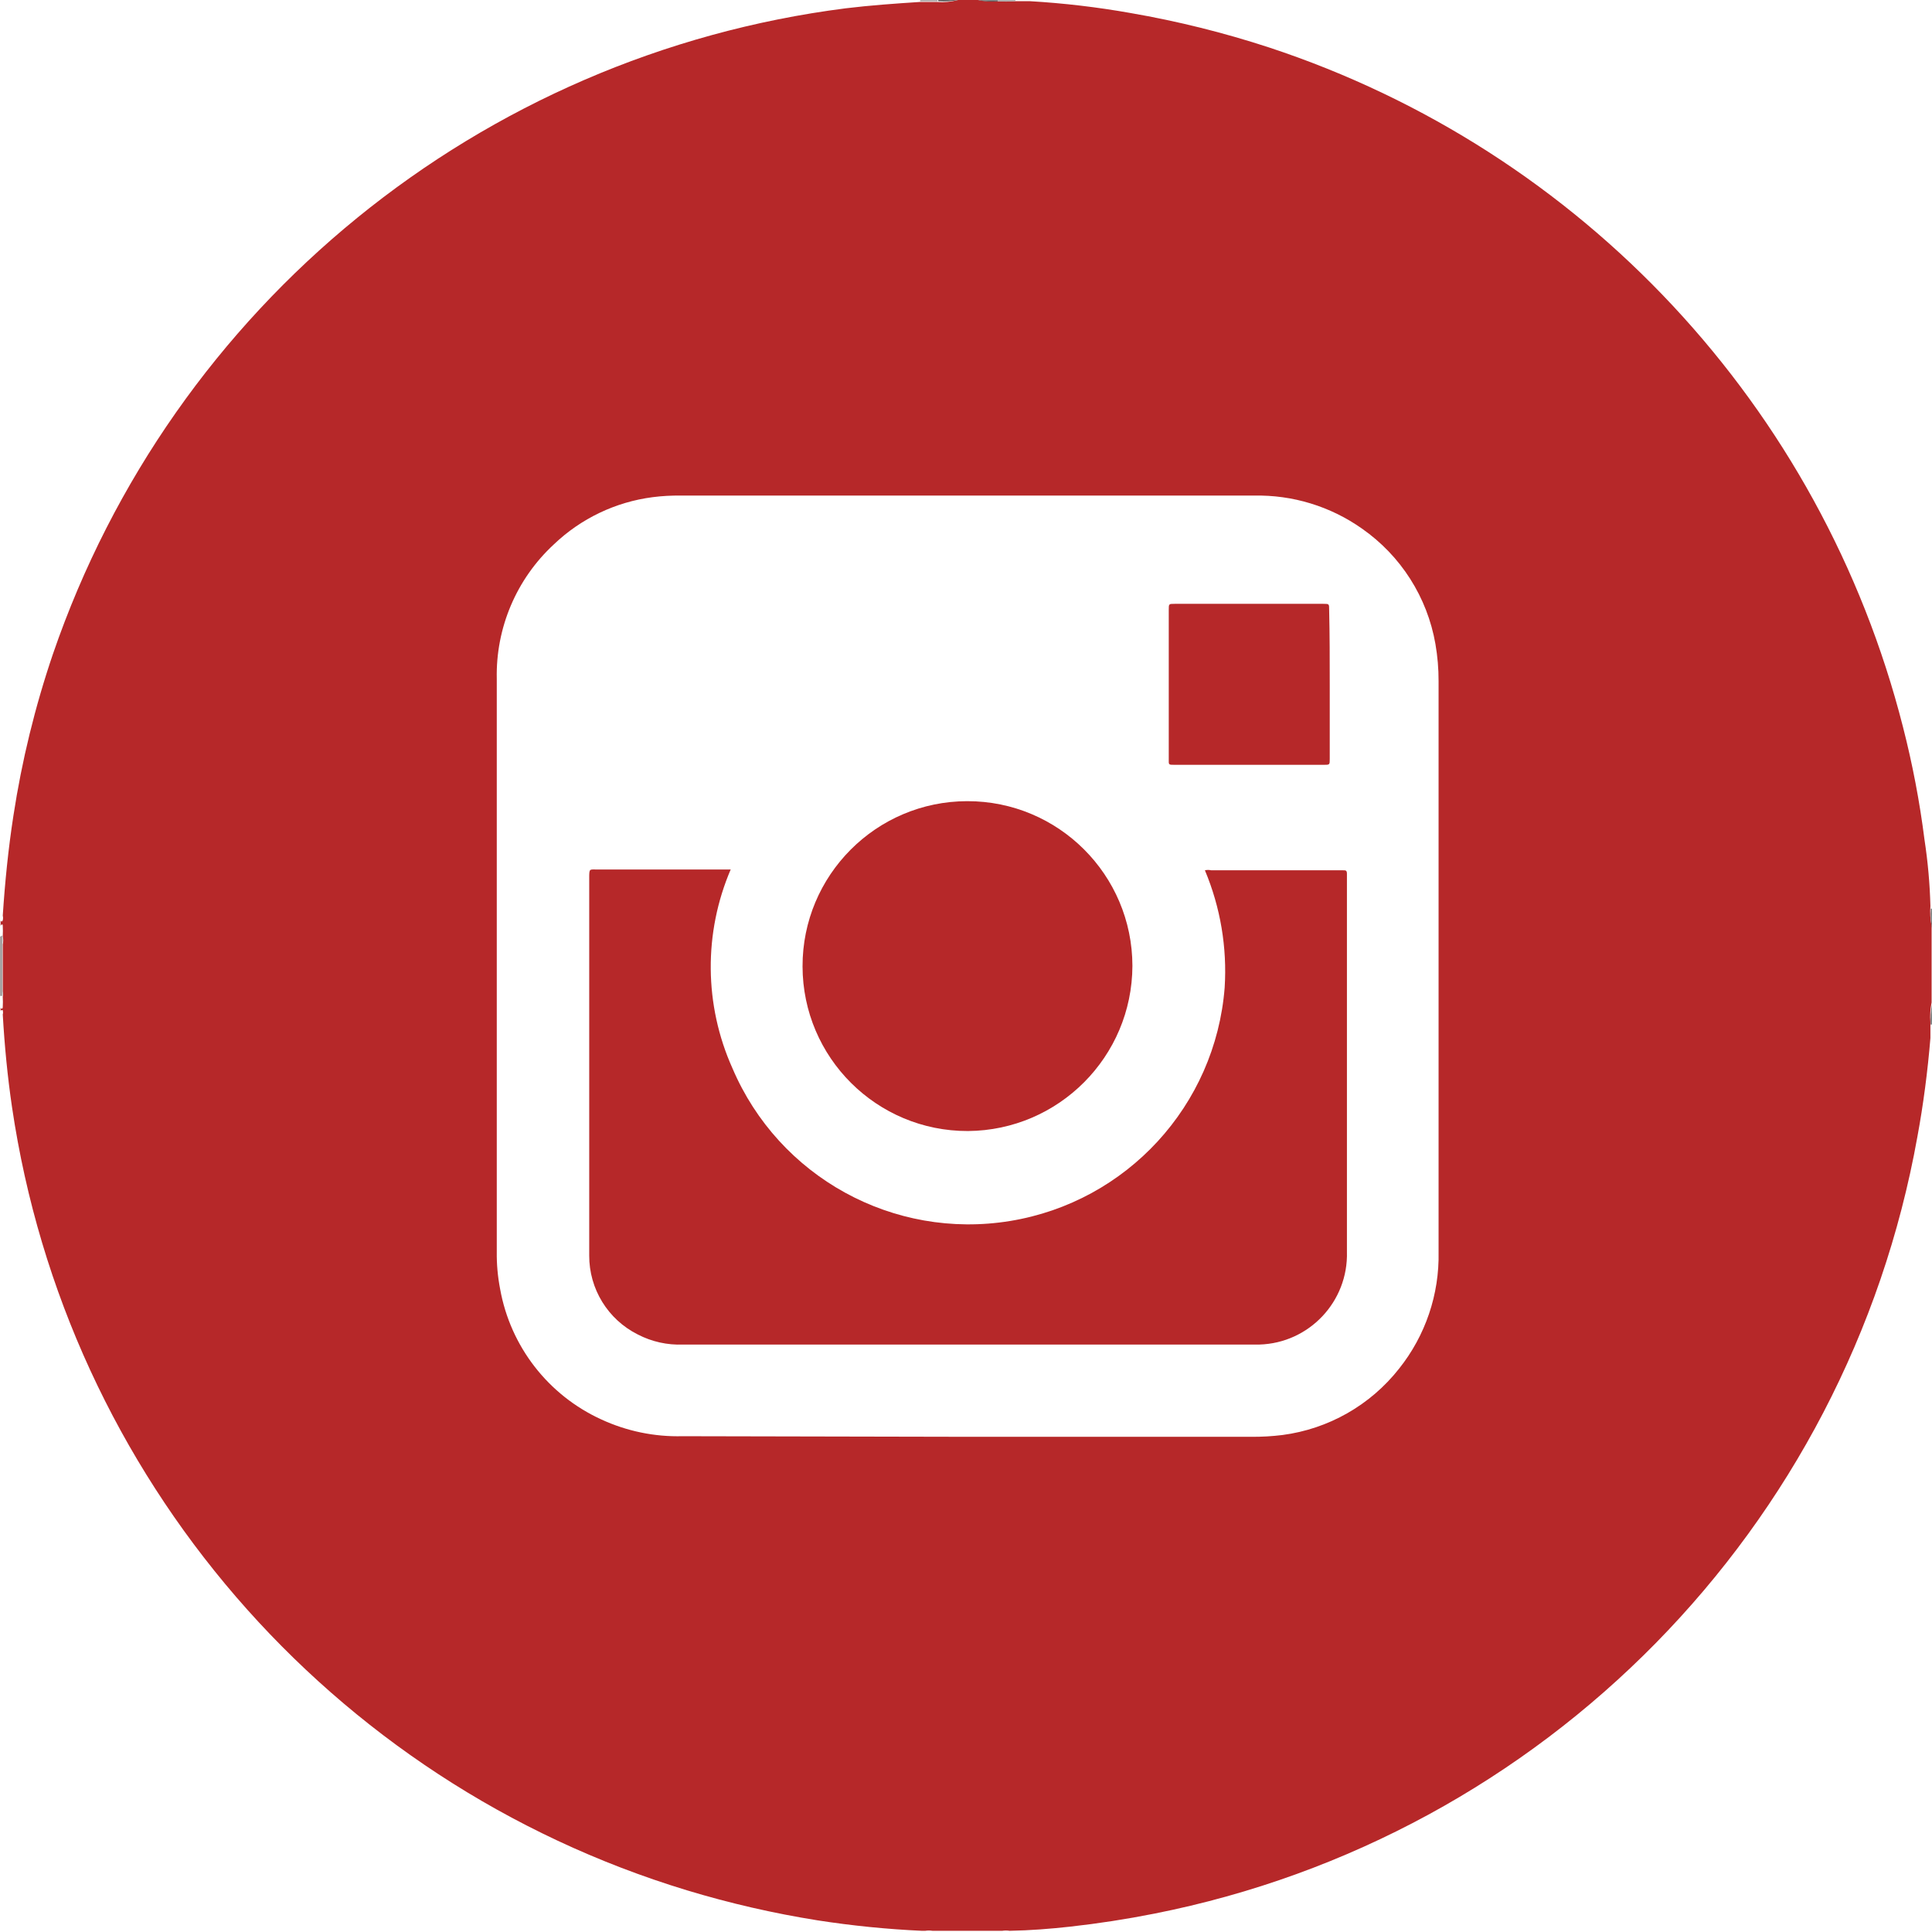
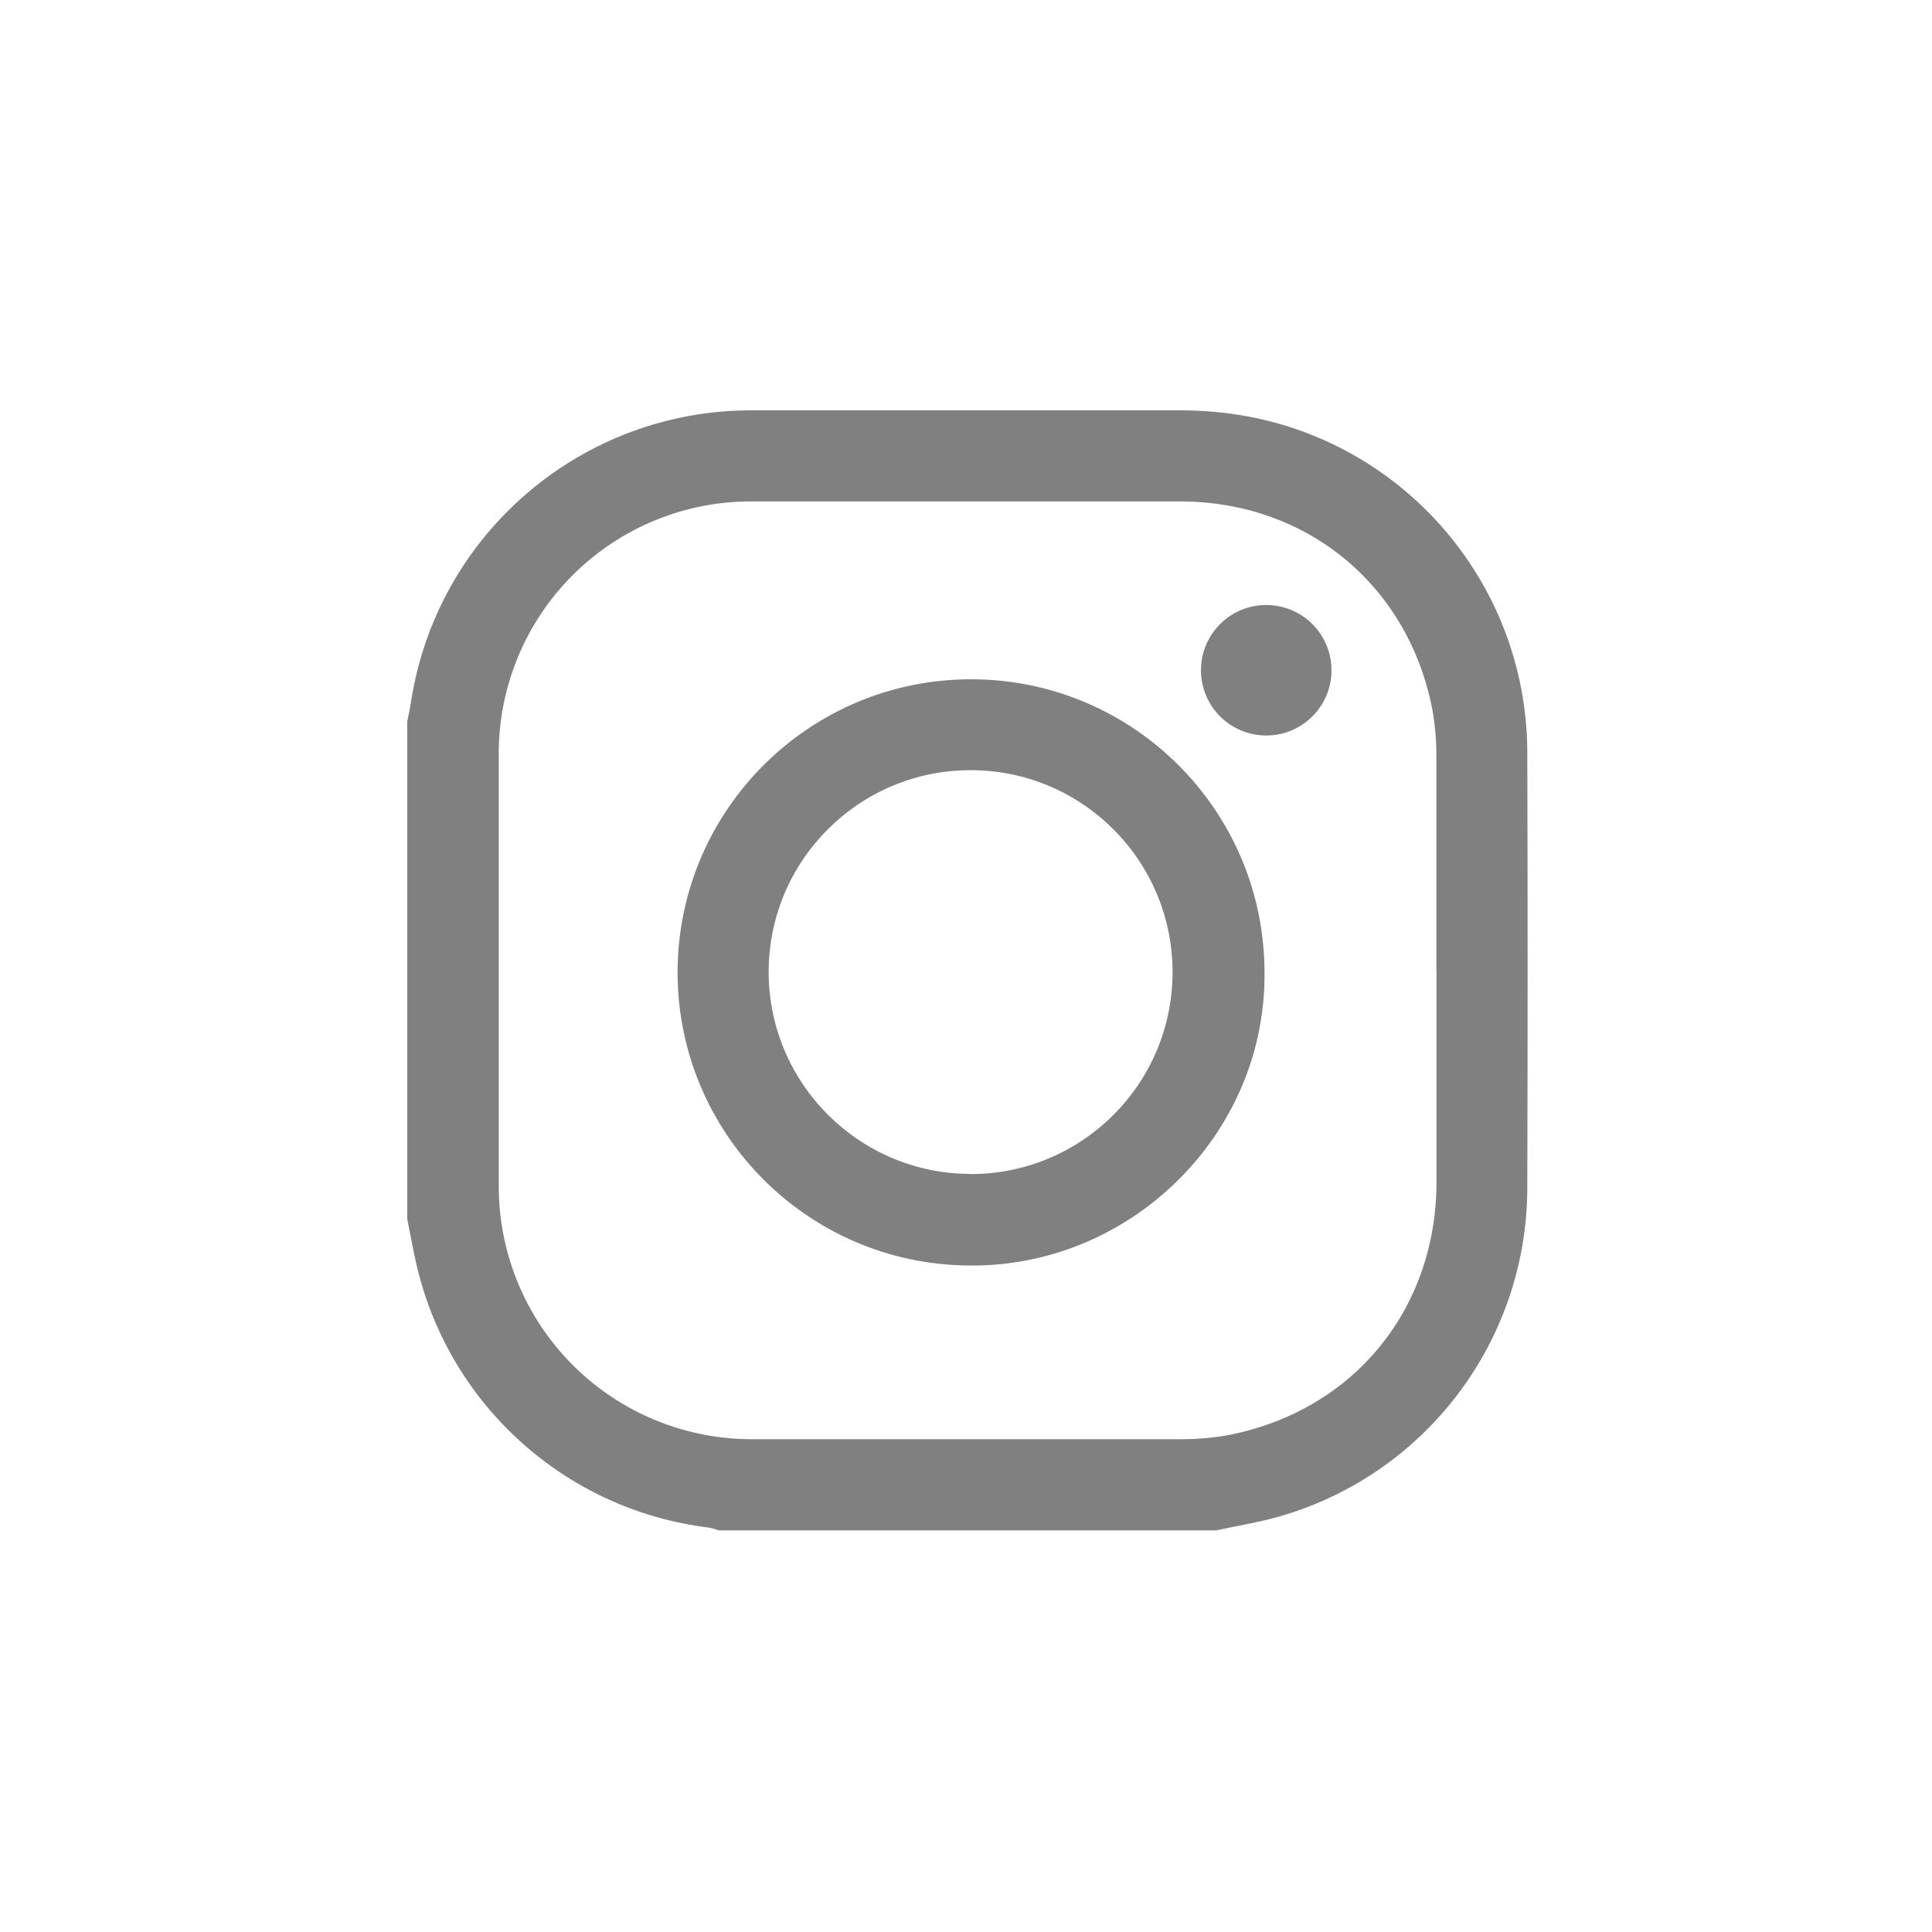
- <svg xmlns="http://www.w3.org/2000/svg" viewBox="0 0 97.81 97.78">
-   <path d="m48.5 0h1a3.71 3.71 0 0 0 1 .06h.89.75a43.78 43.78 0 0 1 5.1.6 49.85 49.85 0 0 1 7 1.74 48.92 48.92 0 0 1 32.1 34.4 46.35 46.35 0 0 1 1.09 5.71 26.89 26.89 0 0 1 .3 3.36 3.62 3.62 0 0 0 .06 1v3.88a3.57 3.57 0 0 0 -.06 1v.8c-.14 1.69-.36 3.38-.66 5a48.88 48.88 0 0 1 -38.63 39.33c-1.41.28-2.83.5-4.27.66-1 .11-2 .19-3.06.21a1.15 1.15 0 0 0 -.37 0c-1.18 0-2.35 0-3.53 0a1.15 1.15 0 0 0 -.37 0h-.17a49.17 49.17 0 0 1 -5.28-.53 49.83 49.83 0 0 1 -6.61-1.52 48.9 48.9 0 0 1 -34.17-39.64c-.23-1.56-.38-3.12-.47-4.7a.36.36 0 0 0 0-.2c0-.06-.08 0-.11 0v-.16c0 .08.1.1.11 0a4.86 4.86 0 0 0 0-.54.62.62 0 0 0 0-.27c0-.79 0-1.58 0-2.38a.94.94 0 0 0 0-.41 4.68 4.68 0 0 0 0-.53c0-.11-.07-.08-.11 0v-.28c0 .06.08.1.11 0a.45.45 0 0 0 0-.23c.11-1.7.28-3.39.54-5.07a47.92 47.92 0 0 1 2-8.18 49 49 0 0 1 40.14-32.69c1.24-.15 2.49-.24 3.74-.32h.88a3.16 3.16 0 0 0 1.06-.1zm.5 72.74h14.34a12 12 0 0 0 1.58-.09 9 9 0 0 0 5.91-3.36 9.17 9.17 0 0 0 2-5.91v-28.89a10.8 10.8 0 0 0 -.16-1.89 9 9 0 0 0 -3.72-5.84 9.14 9.14 0 0 0 -5.47-1.67h-29a9.93 9.93 0 0 0 -1.44.08 8.89 8.89 0 0 0 -5 2.39 9 9 0 0 0 -2.89 6.81v29a9.23 9.23 0 0 0 .17 1.89 9 9 0 0 0 5.12 6.6 9.22 9.22 0 0 0 4.11.85z" fill="#b62829" />
-   <path d="m.12 47.36a1.41 1.41 0 0 1 0 .41v2.38a.62.62 0 0 1 0 .27h-.12v-3z" fill="#a7a3a3" />
-   <path d="m48.5 0a3.71 3.71 0 0 1 -1 .06v-.06z" fill="#5f5d5d" />
-   <path d="m50.51.07a3.62 3.62 0 0 1 -1-.06h1s0 .04 0 .06z" fill="#5f5d5d" />
-   <path d="m97.75 46h.06v1a3.57 3.57 0 0 1 -.06-1z" fill="#848080" />
-   <path d="m97.81 51.87h-.07a3.58 3.58 0 0 1 .07-1z" fill="#858081" />
-   <path d="m47.47 0v.07h-.89a.08.08 0 0 0 0-.07z" fill="#b1adad" />
-   <path d="m50.51.07v-.07h.9a.06.06 0 0 0 0 .06 6.76 6.76 0 0 1 -.9.01z" fill="#b1adad" />
-   <g fill="#b62829">
-     <path d="m37 44a12.54 12.54 0 0 0 .08 10.08 13 13 0 0 0 24.92-4.08 13.19 13.19 0 0 0 -1-5.94.69.69 0 0 1 .32 0h6.68c.13 0 .19 0 .19.18v19.13a4.57 4.57 0 0 1 -4.43 4.7h-29.18a4.58 4.58 0 0 1 -2.29-.51 4.45 4.45 0 0 1 -2.46-4v-19.09c0-.52 0-.45.43-.45h6.74z" />
-     <path d="m49 57.26a8.35 8.35 0 1 1 8.33-8.36 8.39 8.39 0 0 1 -8.33 8.36z" />
-     <path d="m67.32 34.67v3.75c0 .3 0 .3-.3.3h-7.55c-.33 0-.3 0-.3-.3v-7.55c0-.3 0-.3.3-.3h7.53c.29 0 .29 0 .29.3.03 1.27.03 2.54.03 3.8z" />
+ <svg xmlns="http://www.w3.org/2000/svg" viewBox="0 0 266.43 266.43">
+   <defs>
+     <style>.cls-1{fill:rgba(0%, 0%, 0%, 0);}.cls-2{fill:gray;}</style>
+   </defs>
+   <g id="Layer_2" data-name="Layer 2">
+     <g id="Layer_1-2" data-name="Layer 1">
+       <g id="Group_17" data-name="Group 17">
+         <g id="_3hWqHD.tif" data-name=" 3hWqHD.tif">
+           <g id="_7Iewbh.tif" data-name=" 7Iewbh.tif">
+             <g id="Group_44" data-name="Group 44">
+               <path id="Shape_2" data-name="Shape 2" class="cls-1" d="M266.43,133.15A133.22,133.22,0,1,1,133.15,0h.12A133.21,133.21,0,0,1,266.43,133.15Z" />
+             </g>
+           </g>
+         </g>
+         <g id="_7B96Tc.tif" data-name=" 7B96Tc.tif">
+           <g id="Group_16" data-name="Group 16">
+             <g id="Group_15" data-name="Group 15">
+               <path id="Path_56" data-name="Path 56" class="cls-2" d="M56.16,168.1V99.52c.17-.89.37-1.78.51-2.68a47.45,47.45,0,0,1,47.1-40.25q29.66,0,59.32,0a51.56,51.56,0,0,1,5.69.34,47.24,47.24,0,0,1,41.84,46.81q.09,30,0,60.1a47.2,47.2,0,0,1-34.13,45.27c-2.87.83-5.86,1.3-8.79,1.94H99.12a8.1,8.1,0,0,0-1.3-.38,47.26,47.26,0,0,1-40.51-36.83C56.89,171.94,56.54,170,56.16,168.1Zm141.92-34.27c0-9.79,0-19.57,0-29.36a35.44,35.44,0,0,0-.56-6.66c-3.33-17.13-17.32-28.64-34.74-28.66q-29.37,0-58.73,0a34.77,34.77,0,0,0-35.27,35.18q0,29.46,0,58.92A34.88,34.88,0,0,0,104,198.47q29.46,0,58.92,0a35.3,35.3,0,0,0,6.65-.6c17.16-3.43,28.5-17.34,28.53-34.86q0-14.58,0-29.16Z" />
+               <path id="Path_57" data-name="Path 57" class="cls-2" d="M93.44,134a40.47,40.47,0,0,1,80.94.29c0,.16,0,.32,0,.47-.14,21.94-18.63,40-40.73,39.76A40.47,40.47,0,0,1,93.44,134Zm40.37,27.91A27.85,27.85,0,1,0,106,134v.12a27.89,27.89,0,0,0,27.8,27.77Z" />
+               <path id="Path_58" data-name="Path 58" class="cls-2" d="M165.62,92.31a9,9,0,1,1,9,9.12,9,9,0,0,1-9-9.12Z" />
+             </g>
+           </g>
+         </g>
+       </g>
+     </g>
  </g>
</svg>
